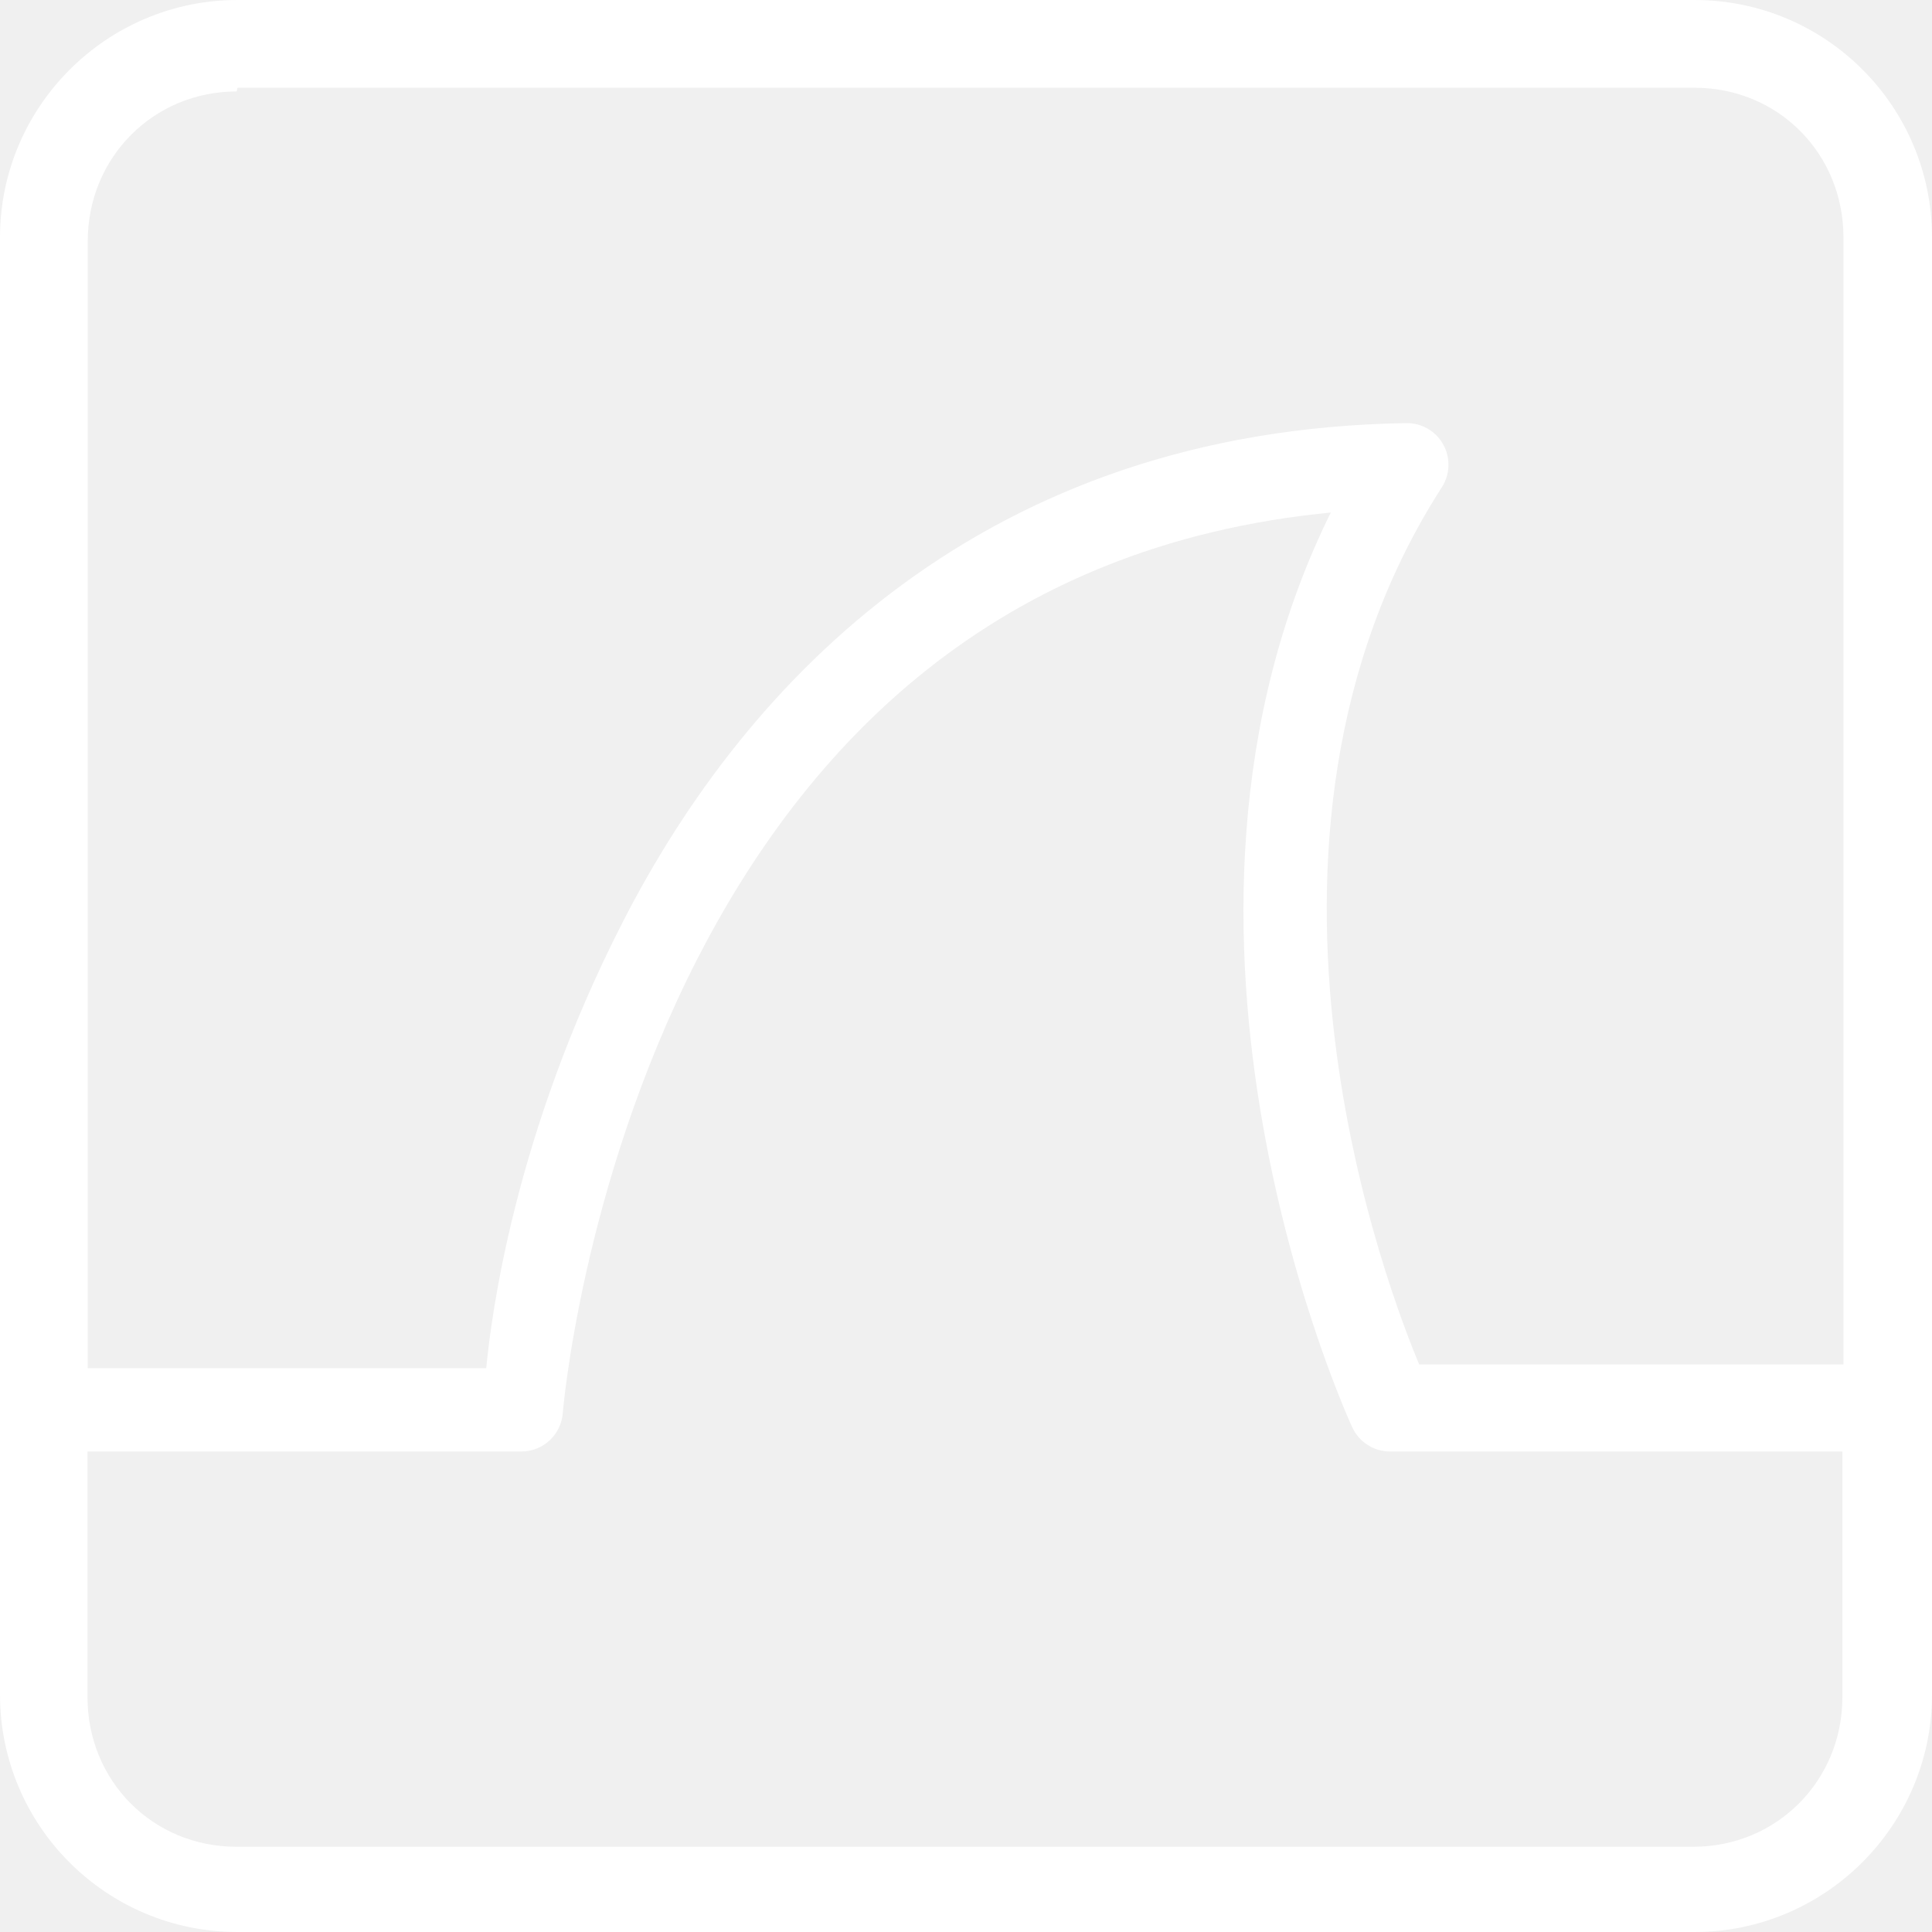
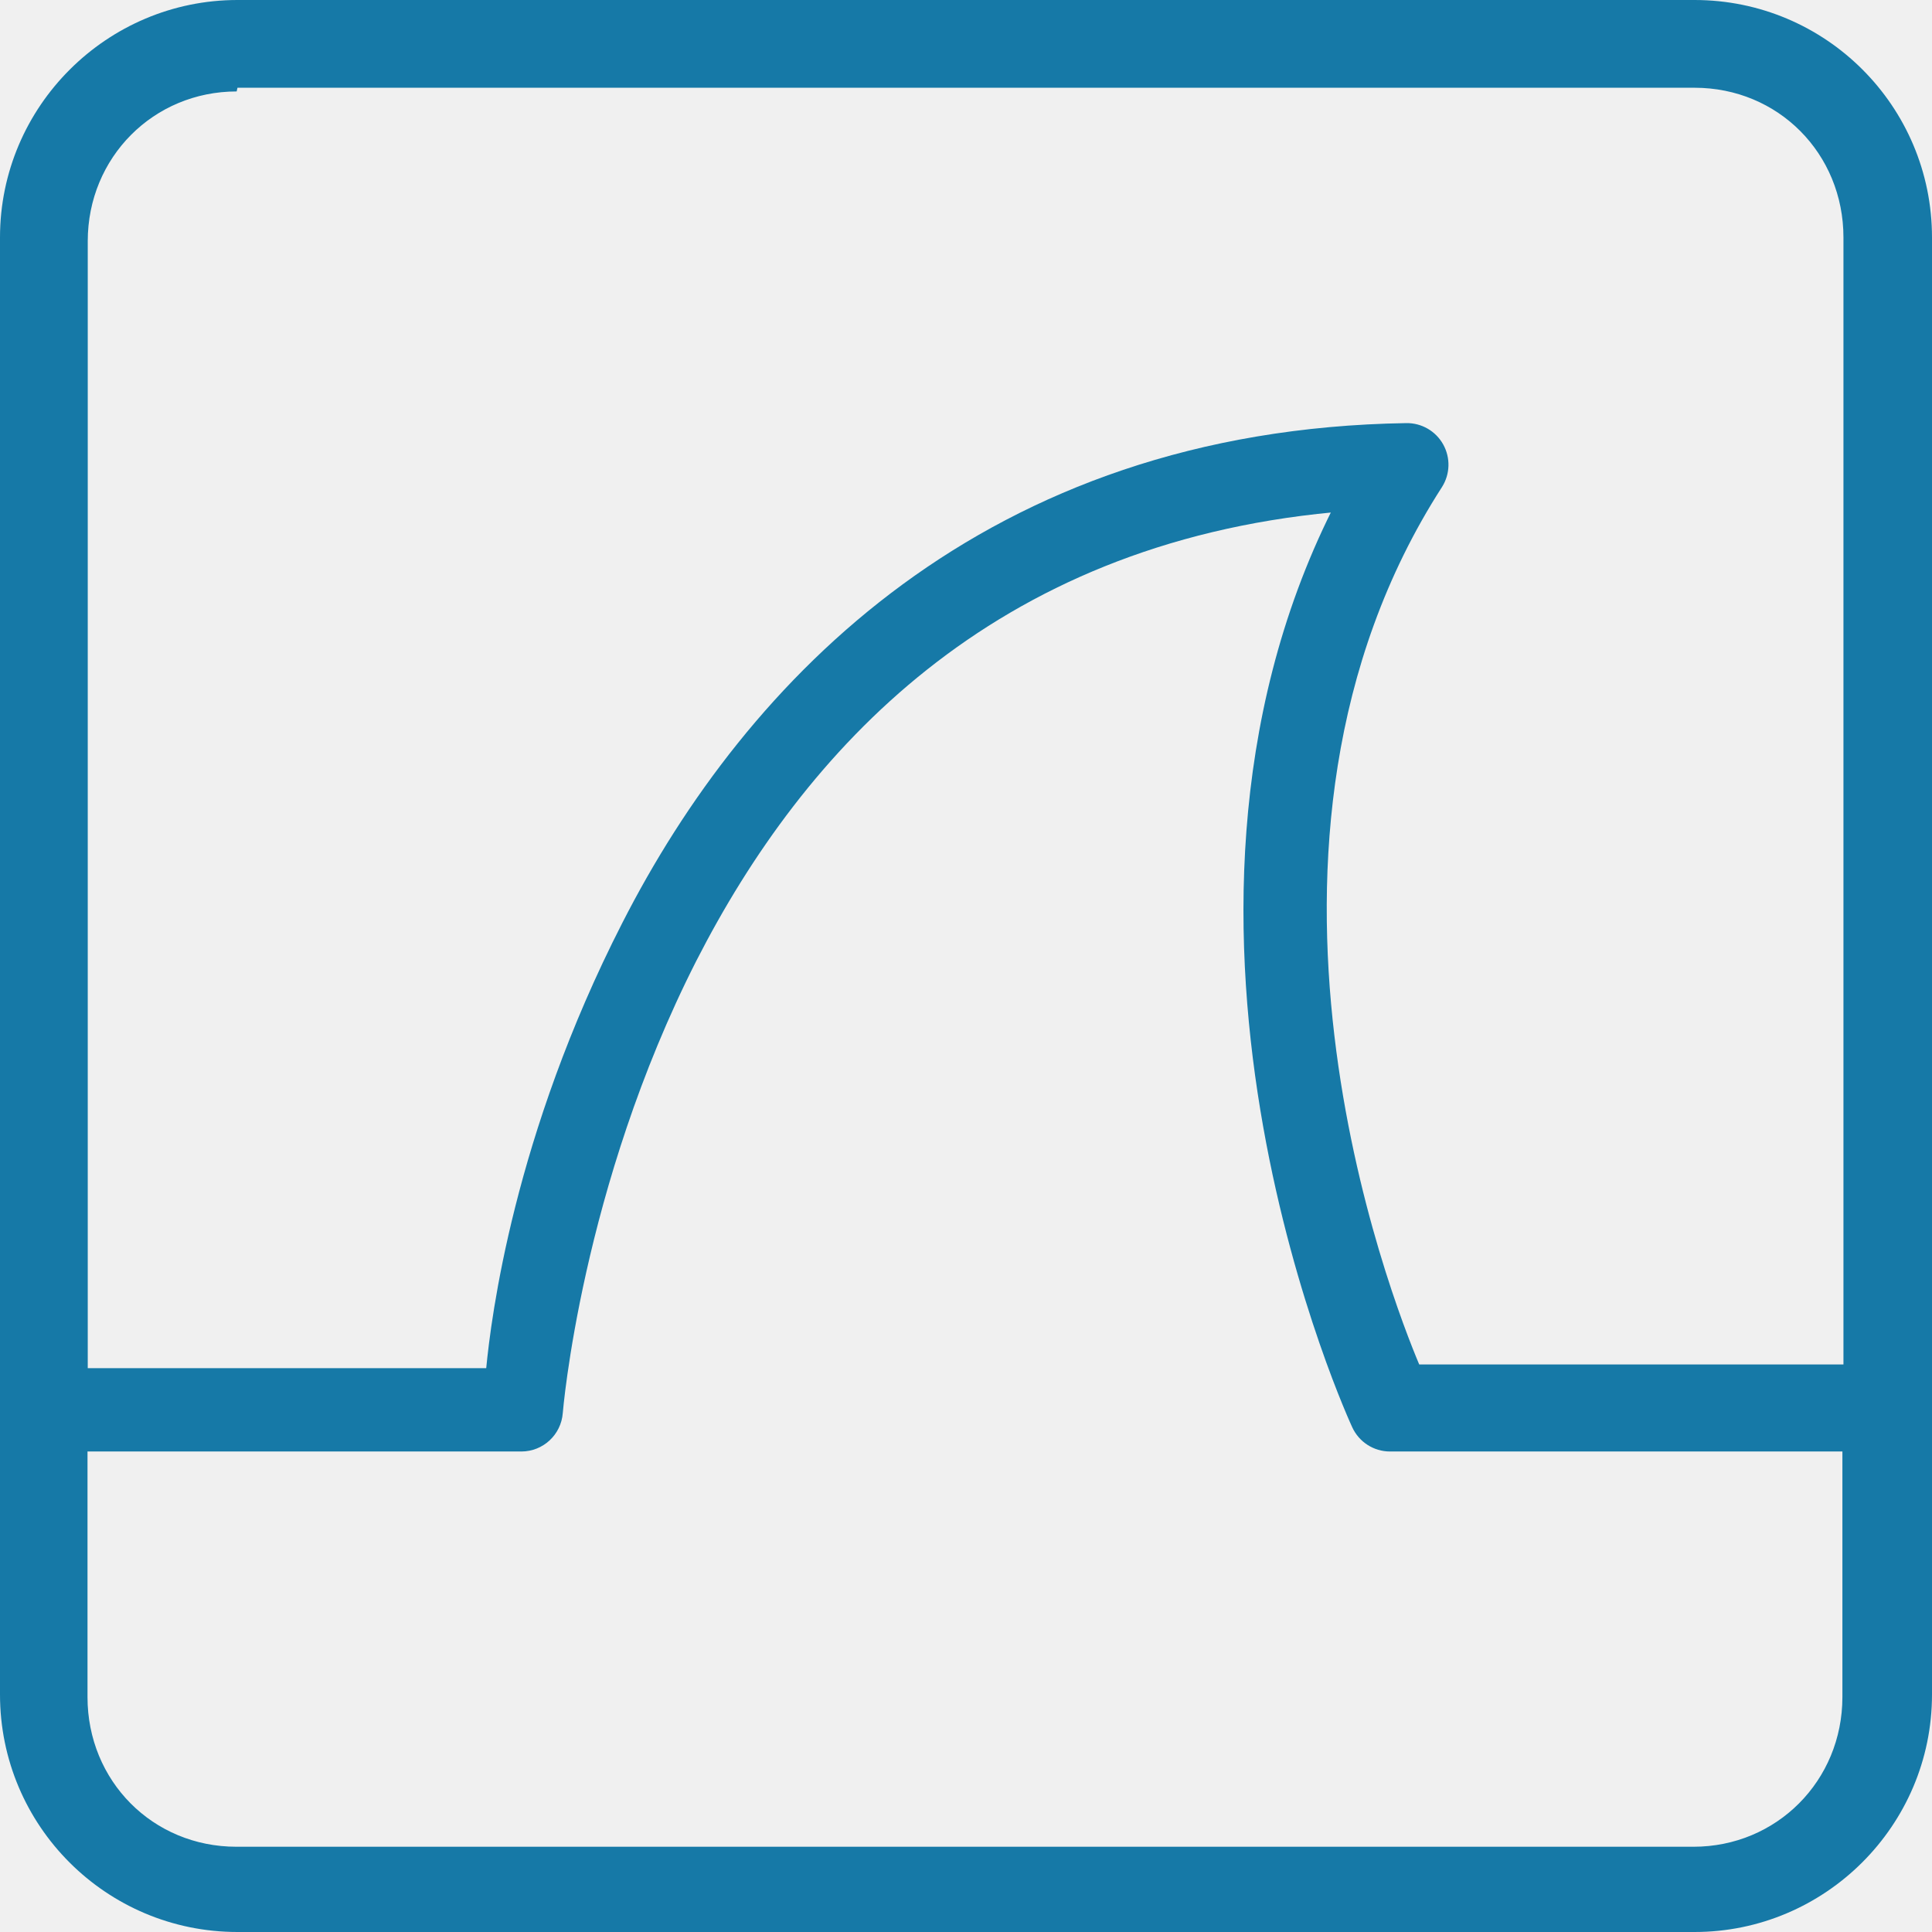
- <svg xmlns="http://www.w3.org/2000/svg" fill="#FFFFFF" role="img" viewBox="0 0 24 24">
+ <svg xmlns="http://www.w3.org/2000/svg" fill="#1679A7" role="img" viewBox="0 0 24 24">
  <path d="m2.95 0c-1.62 0-2.95 1.32-2.95 2.95v18.1c0 1.63 1.32 2.95 2.95 2.95h18.1c1.62 0 2.95-1.32 2.95-2.95v-18.1c-0-1.63-1.32-2.95-2.95-2.95zm0 1.09h18.1c1.04 0 1.85.818 1.85 1.86v14h-5.27c-.335-.796-2.57-6.47.283-10.9a.516.517 0 0 0-.443-.794c-5.24.083-8.2 3.19-9.74 6.21-1.35 2.64-1.63 4.91-1.69 5.53h-4.95v-14c0-1.04.817-1.86 1.85-1.86zm13.6 5.24c-2.62 5.24.248 11.4.248 11.4a.516.517 0 0 0 .469.301h5.62v3.05c0 1.04-.817 1.86-1.85 1.86h-18.1c-1.04 0-1.85-.818-1.85-1.86v-3.05h5.39a.516.517 0 0 0 .514-.477s.226-2.8 1.66-5.62c1.34-2.62 3.67-5.17 7.91-5.57z" />
</svg>
